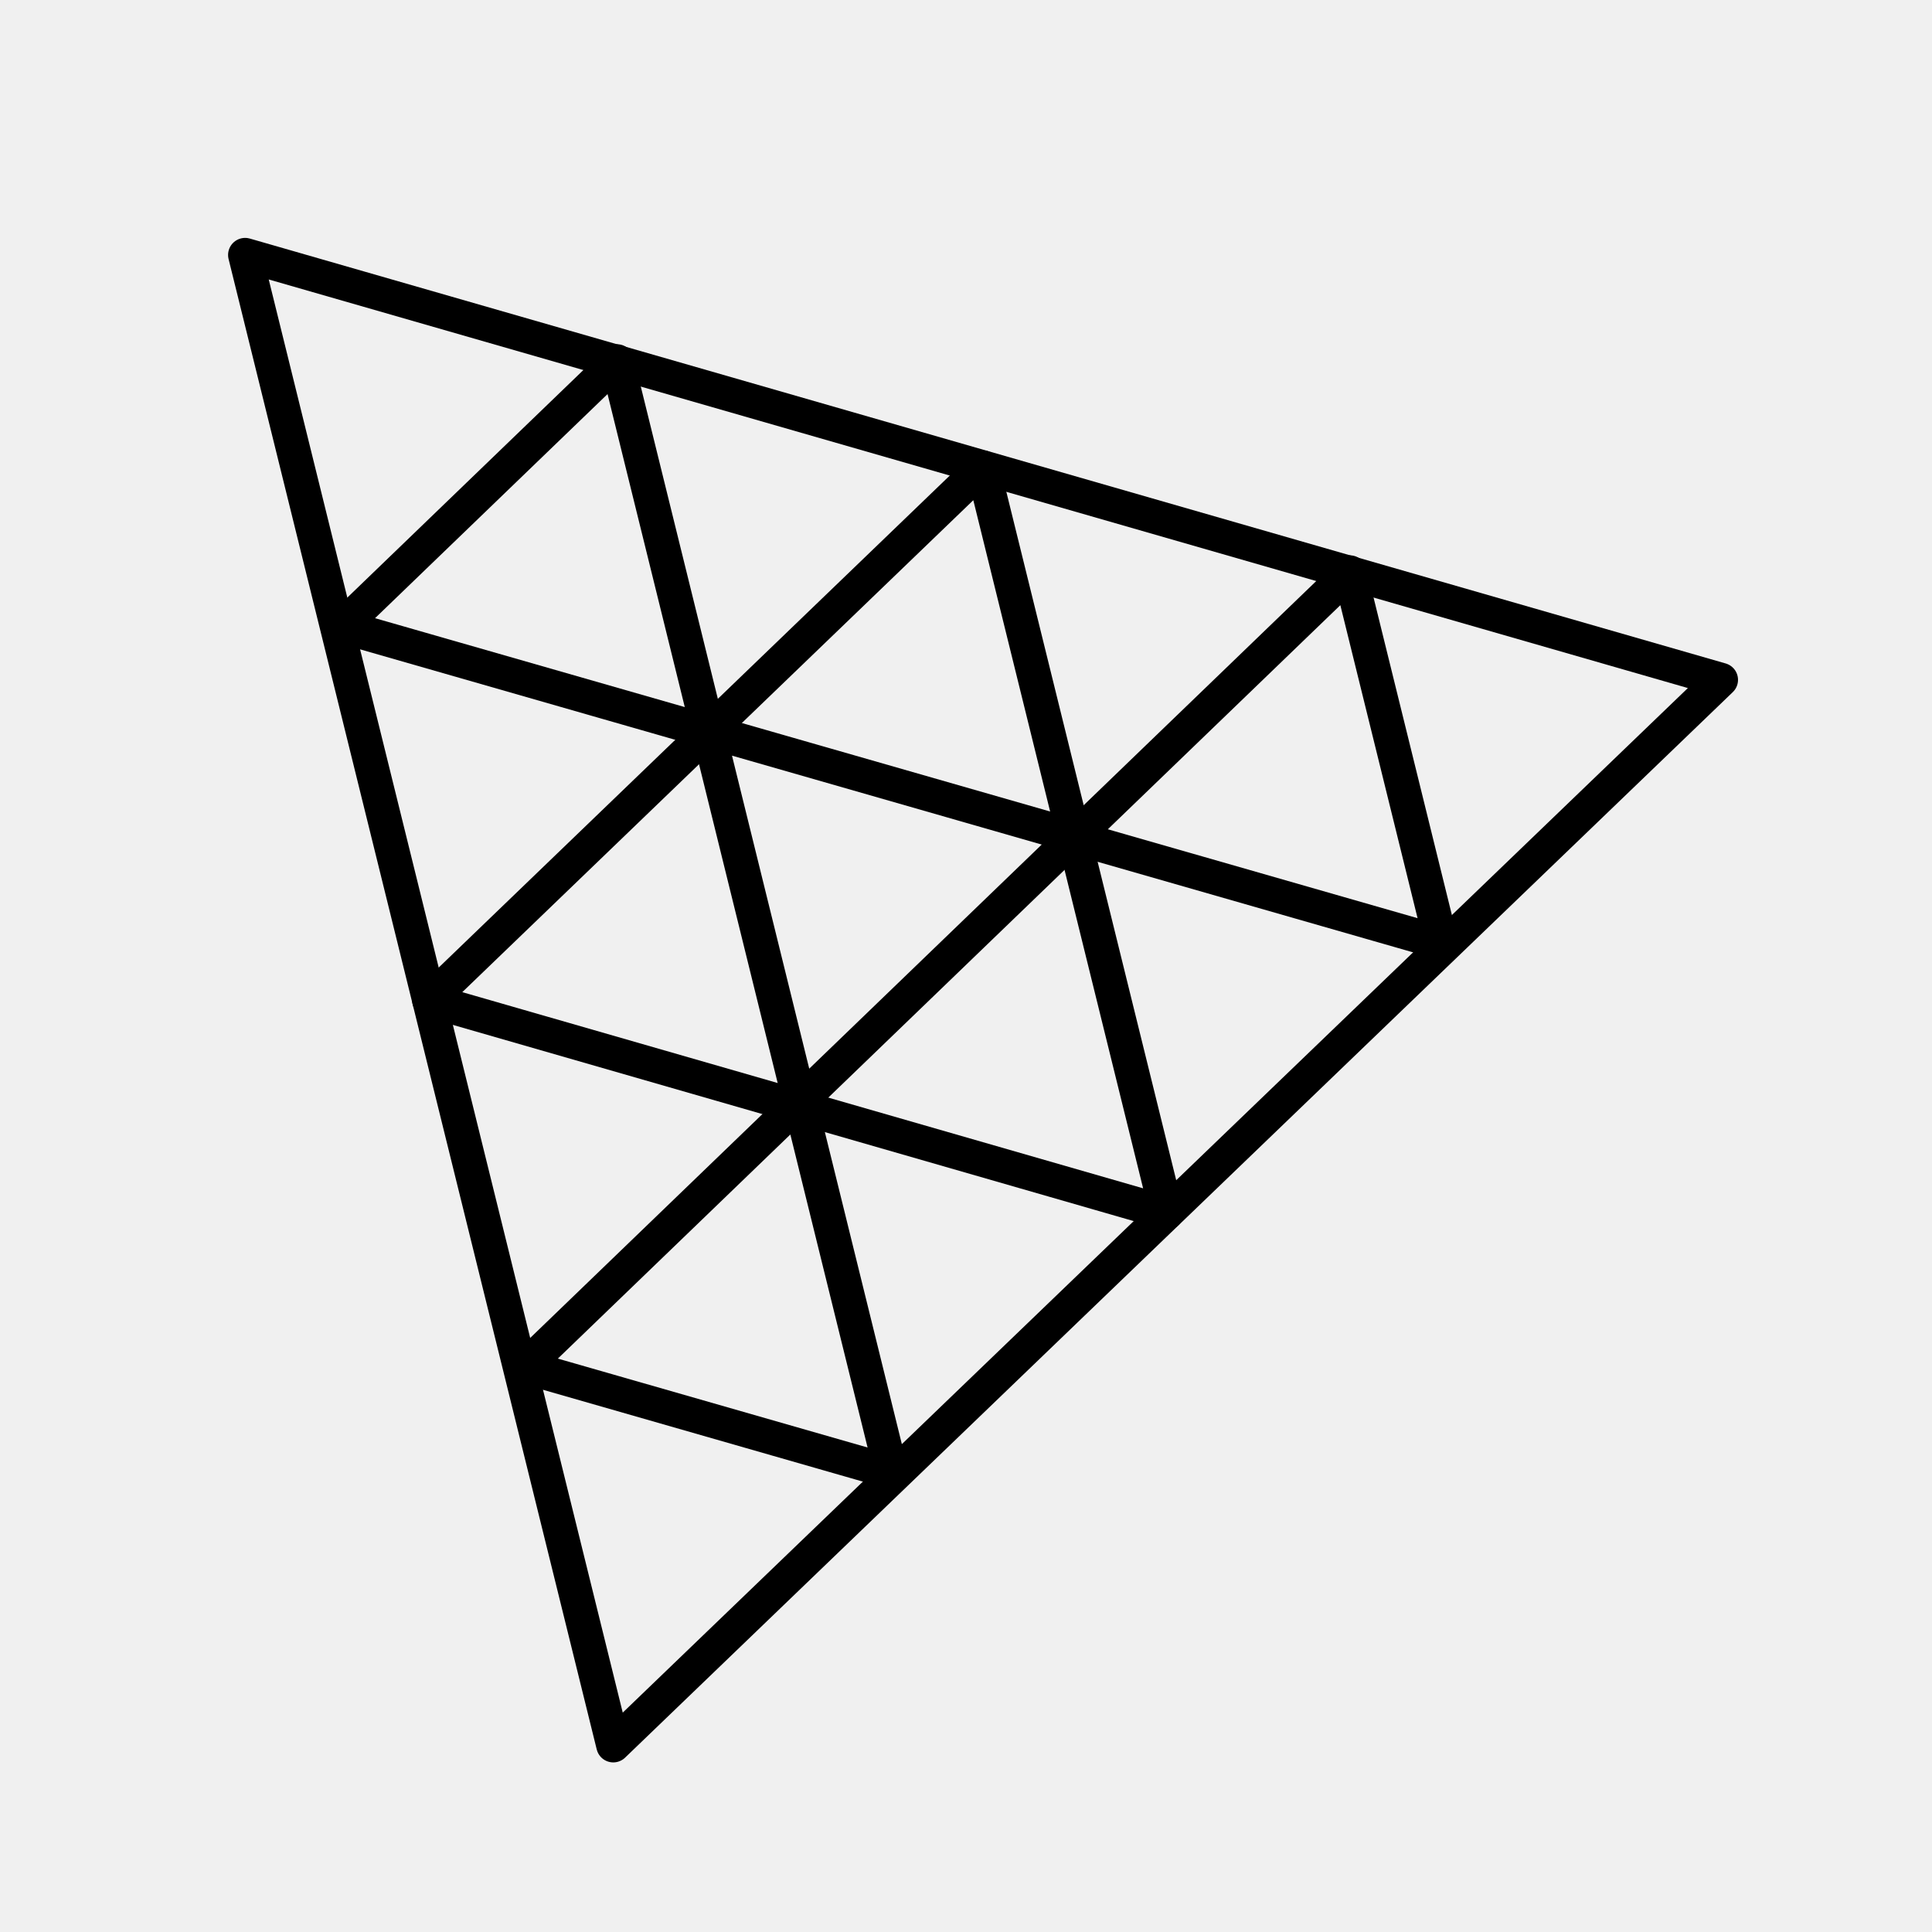
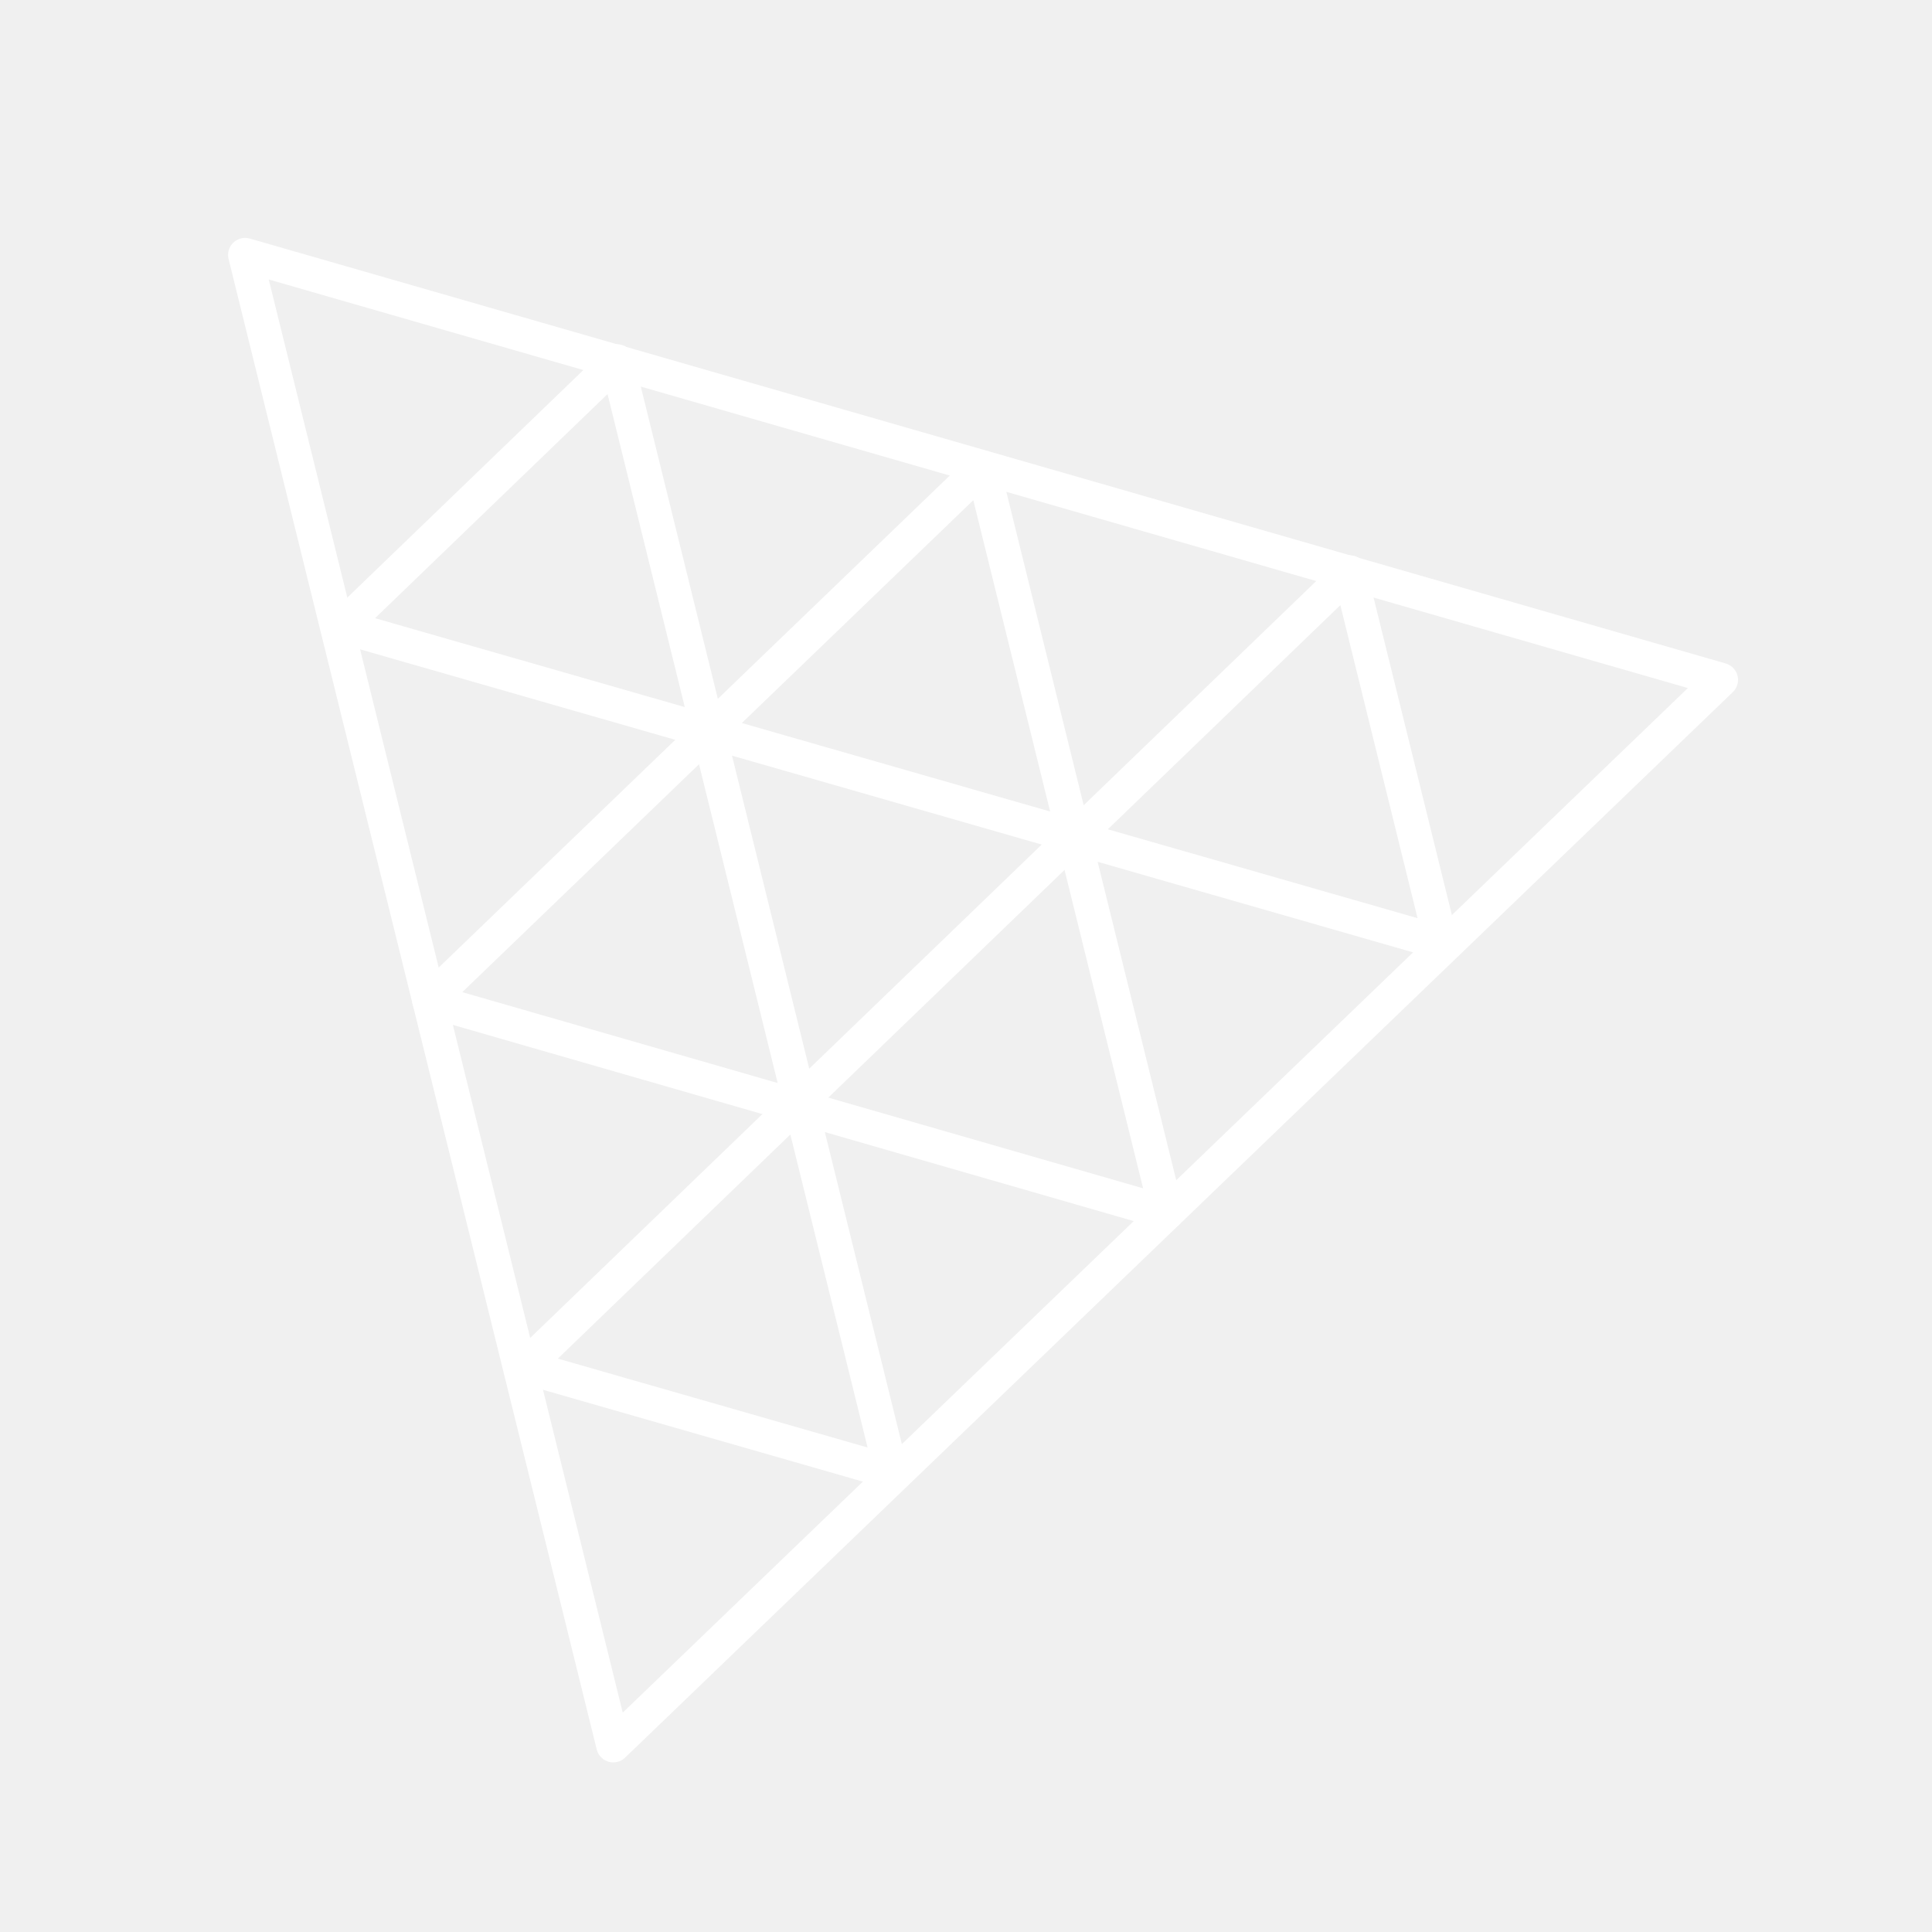
<svg xmlns="http://www.w3.org/2000/svg" fill="none" stroke-linecap="square" stroke-miterlimit="10" viewBox="0 0 226.77 226.77">
-   <g fill-rule="evenodd" stroke="#000" stroke-linecap="butt" stroke-linejoin="round" stroke-width="4">
+   <g fill-rule="evenodd" stroke="#fff" stroke-linecap="butt" stroke-linejoin="round" stroke-width="4">
    <path d="M71.984 204.863 28.771 29.923l173.23 49.874z" />
    <path d="m115.354 54.865 21.591 87.496-86.567-24.945z" />
    <path d="M93.874 129.283 83.15 85.818l43.008 12.346zM72.422 42.406 83.146 85.87 40.138 73.525zm86.012 24.777 10.724 43.465-43.008-12.346zm-64.555 62.13 10.724 43.465-43.008-12.346z" />
  </g>
</svg>
